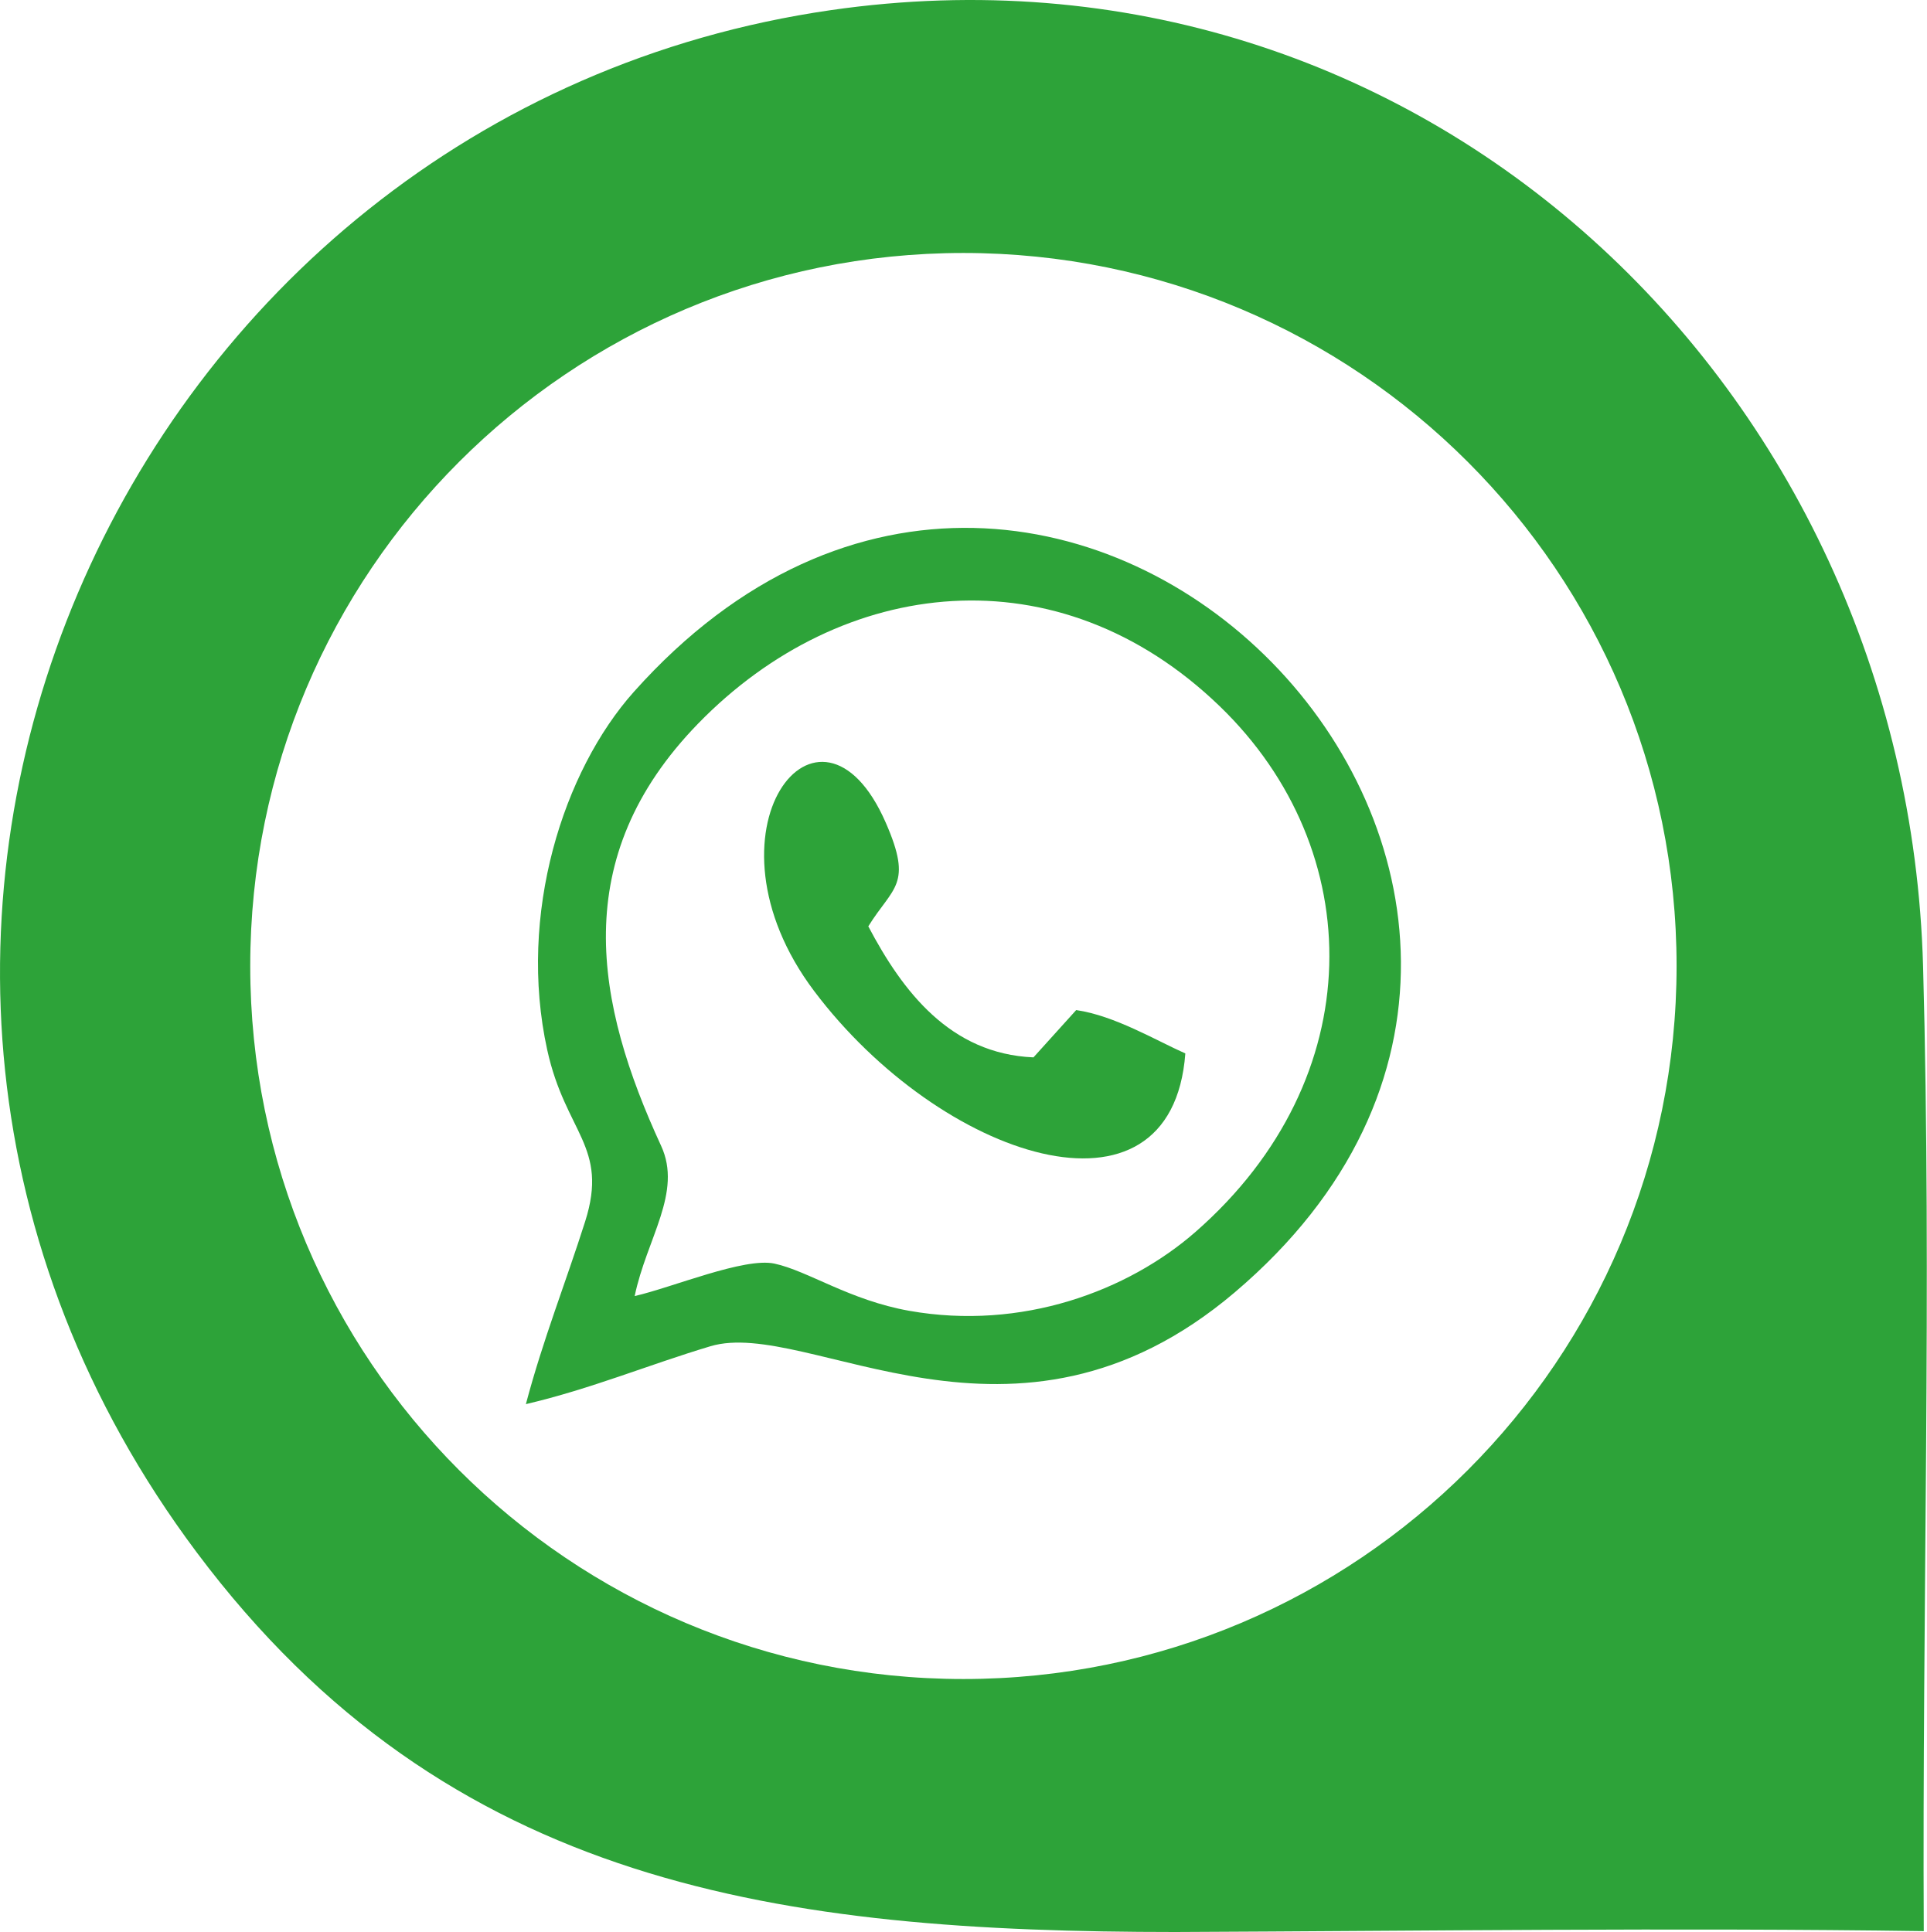
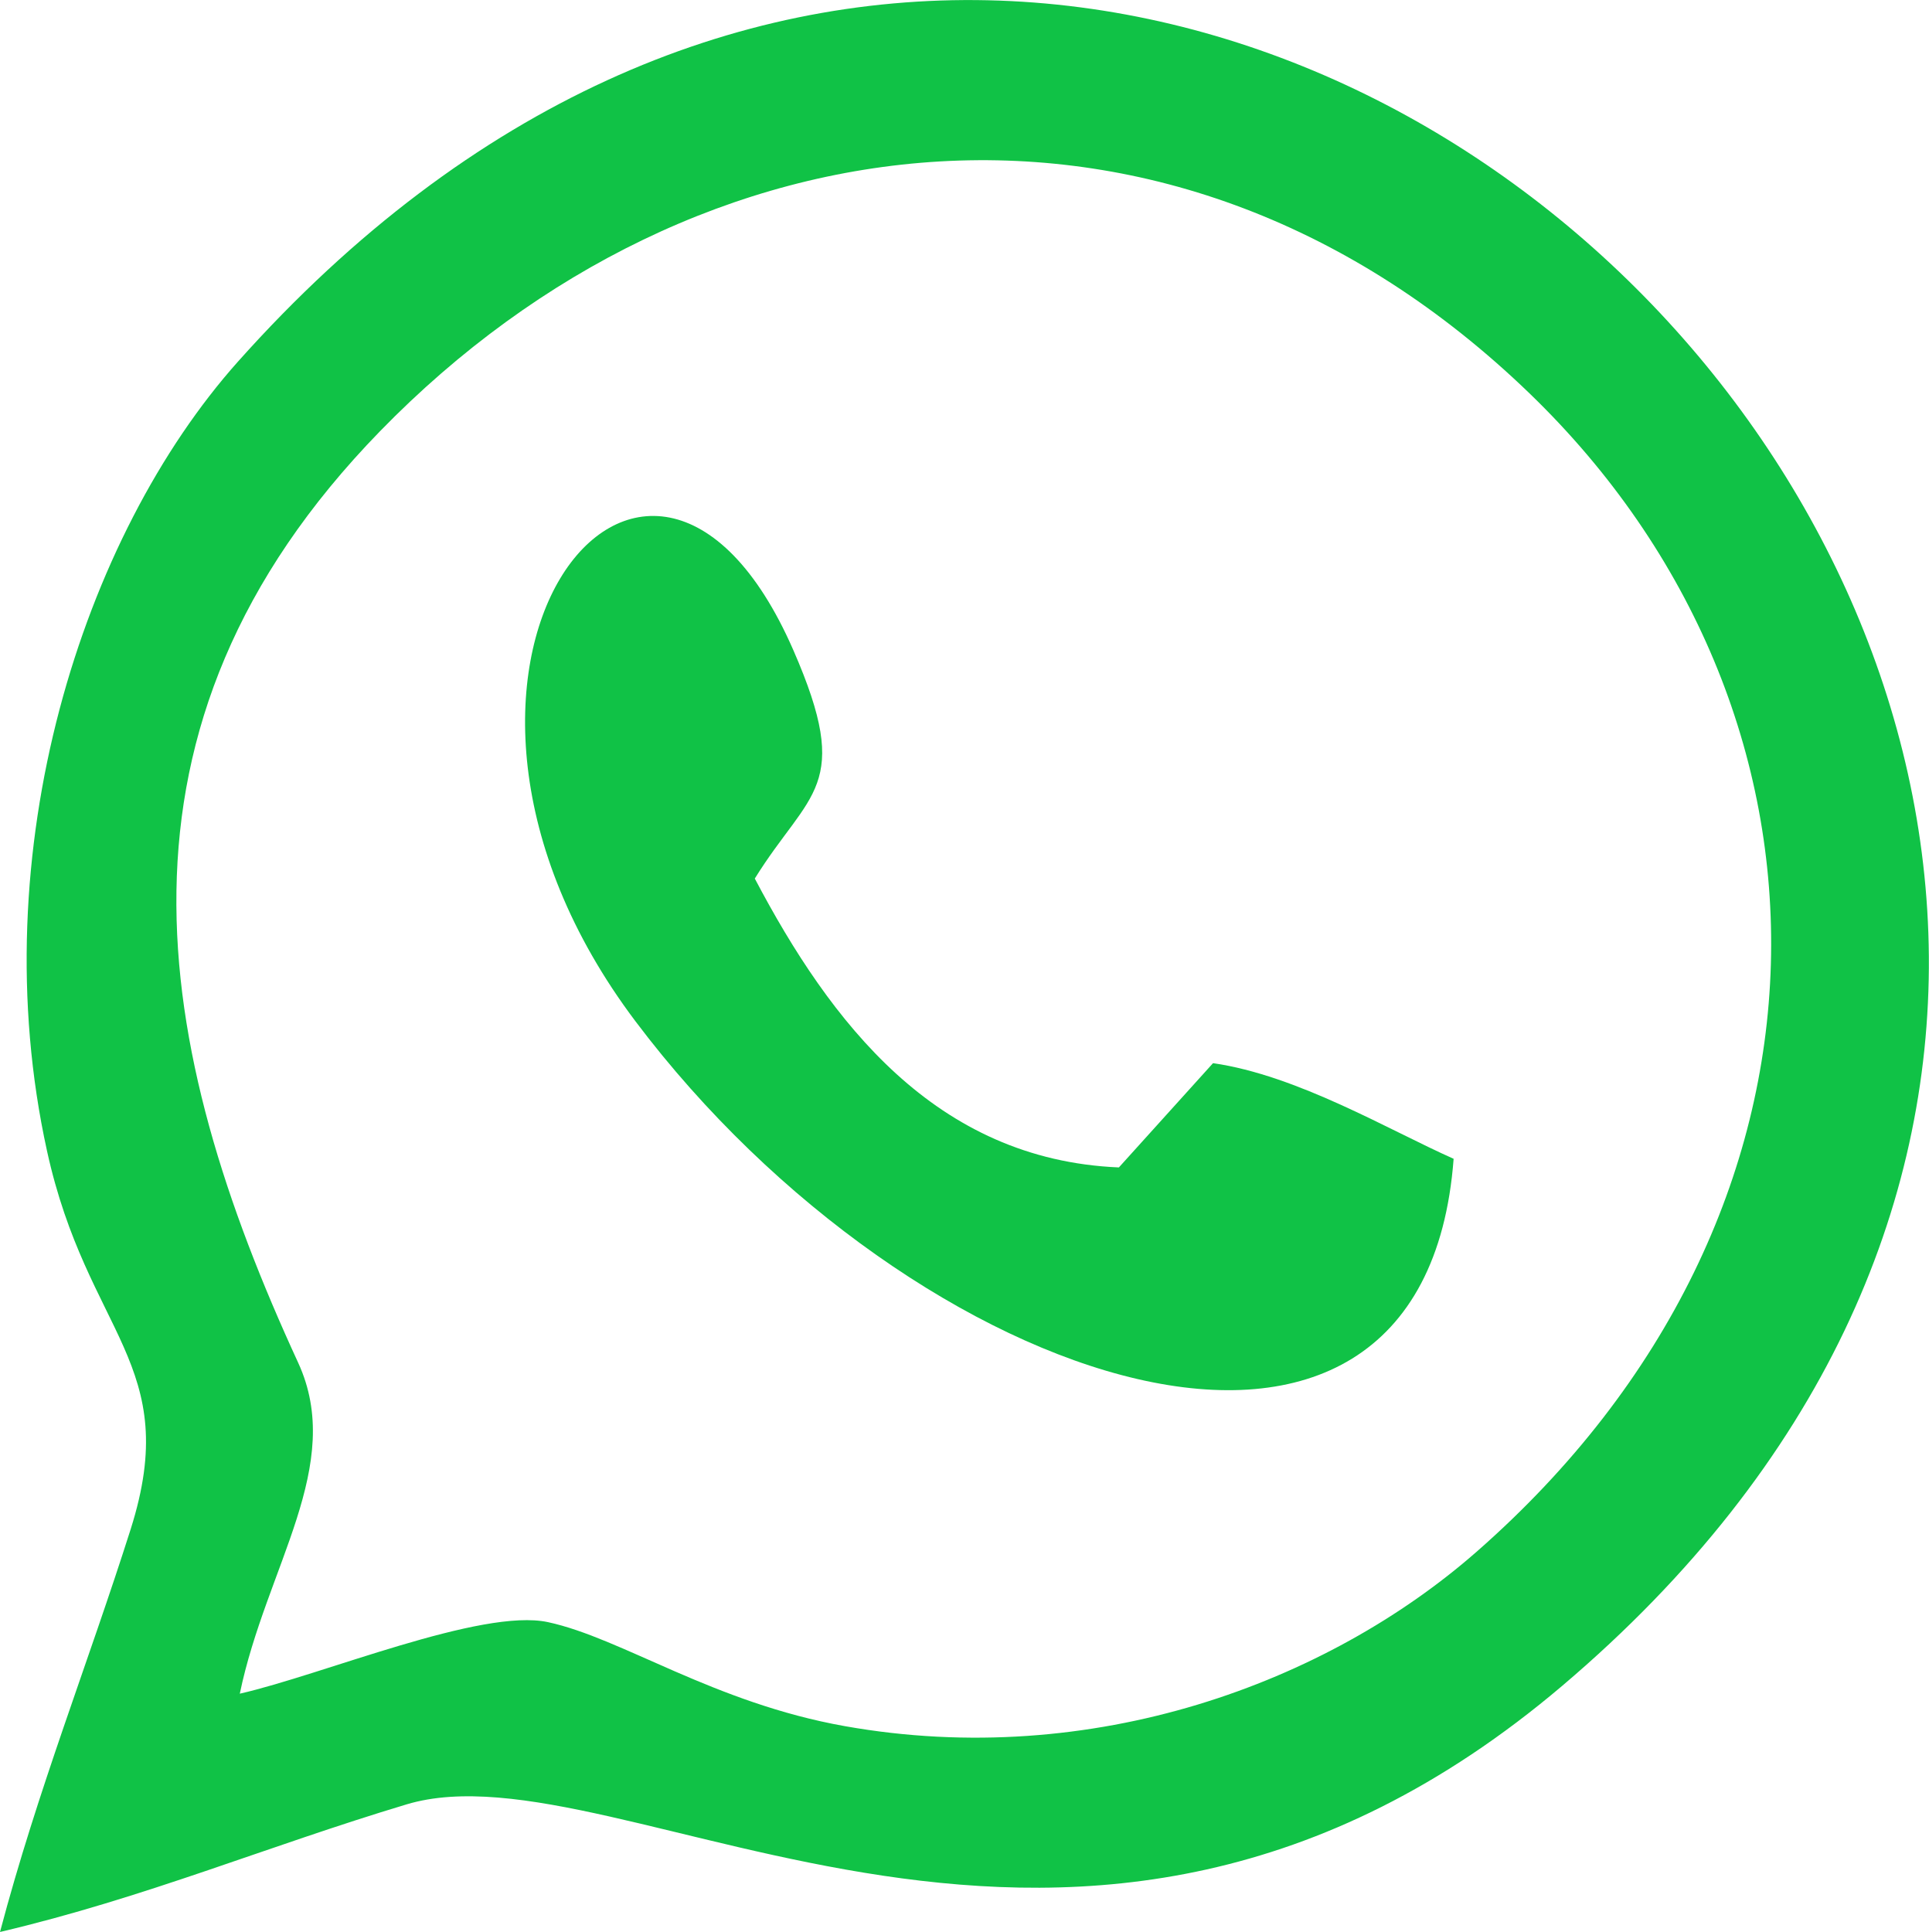
- <svg xmlns="http://www.w3.org/2000/svg" xml:space="preserve" width="34.485mm" height="34.585mm" version="1.1" style="shape-rendering:geometricPrecision; text-rendering:geometricPrecision; image-rendering:optimizeQuality; fill-rule:evenodd; clip-rule:evenodd" viewBox="0 0 8636 8661.14">
+ <svg xmlns="http://www.w3.org/2000/svg" xml:space="preserve" width="15.661mm" height="15.687mm" version="1.1" style="shape-rendering:geometricPrecision; text-rendering:geometricPrecision; image-rendering:optimizeQuality; fill-rule:evenodd; clip-rule:evenodd" viewBox="0 0 752.5 753.73">
  <defs>
    <style type="text/css">
   
-     .fil0 {fill:#2DA339}
-     .fil1 {fill:#2DA339}
+     .fil0 {fill:#10C246}
   
  </style>
  </defs>
  <g id="Camada_x0020_1">
-     <path class="fil0" d="M2357 6294.78c295.08,-69.44 543.48,-174.37 826.67,-259.47 439.2,-131.98 1359.86,598.95 2350.13,-241.39 2128.2,-1805.9 -786.7,-4829.12 -2692.85,-2692.47 -316.14,354.38 -521.97,996.29 -388.34,1605.13 81.94,373.37 276.93,432.59 170.04,769.22 -86.02,270.97 -189.3,530.31 -265.66,818.98zm487.61 -484.56c168.46,-38.34 491.37,-174.57 626.53,-145.45 150.36,32.38 336.75,164.16 604.29,211.61 503.14,89.25 979.33,-87.95 1283.55,-354.41 785.52,-688.03 774.96,-1711.84 107.99,-2355.77 -723.59,-698.6 -1692.98,-584.75 -2337.19,76.86 -587.66,603.56 -460.79,1255.88 -166.61,1893.9 96.39,209.06 -65.04,415.11 -118.55,673.26z" />
-     <path class="fil0" d="M5312.67 4722.61c-131.75,-58.53 -317.34,-169.72 -489.21,-194.46l-191.45 212.04c-373.32,-15.78 -586.53,-295.58 -740.3,-587.38 110.72,-178.51 200.64,-184.52 78.41,-464.45 -296.81,-679.87 -860.28,39.07 -320.7,755.1 565.25,750.09 1601.7,1095.63 1663.26,279.15z" />
-     <path class="fil1" d="M5268.12 8661.14c1119.25,-4.78 2234.56,-19.93 3354.21,-3.93 -7.24,-1432.28 36.34,-2898.65 -3.06,-4324.72 -71.77,-2596.38 -2253.29,-4668.26 -4894.8,-4287.11 -3183.09,459.26 -4870.26,4205.12 -2842.83,6913.92 1127.21,1506.06 2627.21,1701.2 4386.48,1701.85zm-950.13 -7527.05c1765.36,0 3196.46,1431.11 3196.46,3196.49 0,1765.36 -1431.11,3196.46 -3196.46,3196.46 -1765.38,0 -3196.46,-1431.11 -3196.46,-3196.46 0,-1765.38 1431.08,-3196.49 3196.46,-3196.49z" />
+     <g id="_2307902122032">
+       <path class="fil0" d="M-0 753.73c56.62,-13.32 104.28,-33.46 158.61,-49.78 84.27,-25.32 260.91,114.92 450.91,-46.31 408.33,-346.49 -150.94,-926.54 -516.67,-516.59 -60.66,67.99 -100.15,191.15 -74.51,307.97 15.72,71.64 53.13,83 32.63,147.59 -16.5,51.99 -36.32,101.75 -50.97,157.13zm93.56 -92.97c32.32,-7.36 94.28,-33.49 120.21,-27.91 28.85,6.21 64.61,31.5 115.94,40.6 96.54,17.12 187.9,-16.87 246.27,-68 150.72,-132.01 148.69,-328.44 20.72,-451.99 -138.83,-134.04 -324.83,-112.19 -448.43,14.75 -112.75,115.8 -88.41,240.96 -31.97,363.38 18.49,40.11 -12.48,79.65 -22.75,129.17z" />
+       <path class="fil0" d="M567.09 452.08c-25.28,-11.23 -60.89,-32.56 -93.86,-37.31l-36.73 40.68c-71.63,-3.03 -112.54,-56.71 -142.04,-112.7 21.24,-34.25 38.5,-35.4 15.04,-89.11 -56.95,-130.44 -165.06,7.5 -61.53,144.88 108.45,143.92 307.31,210.21 319.12,53.56z" />
+     </g>
  </g>
</svg>
